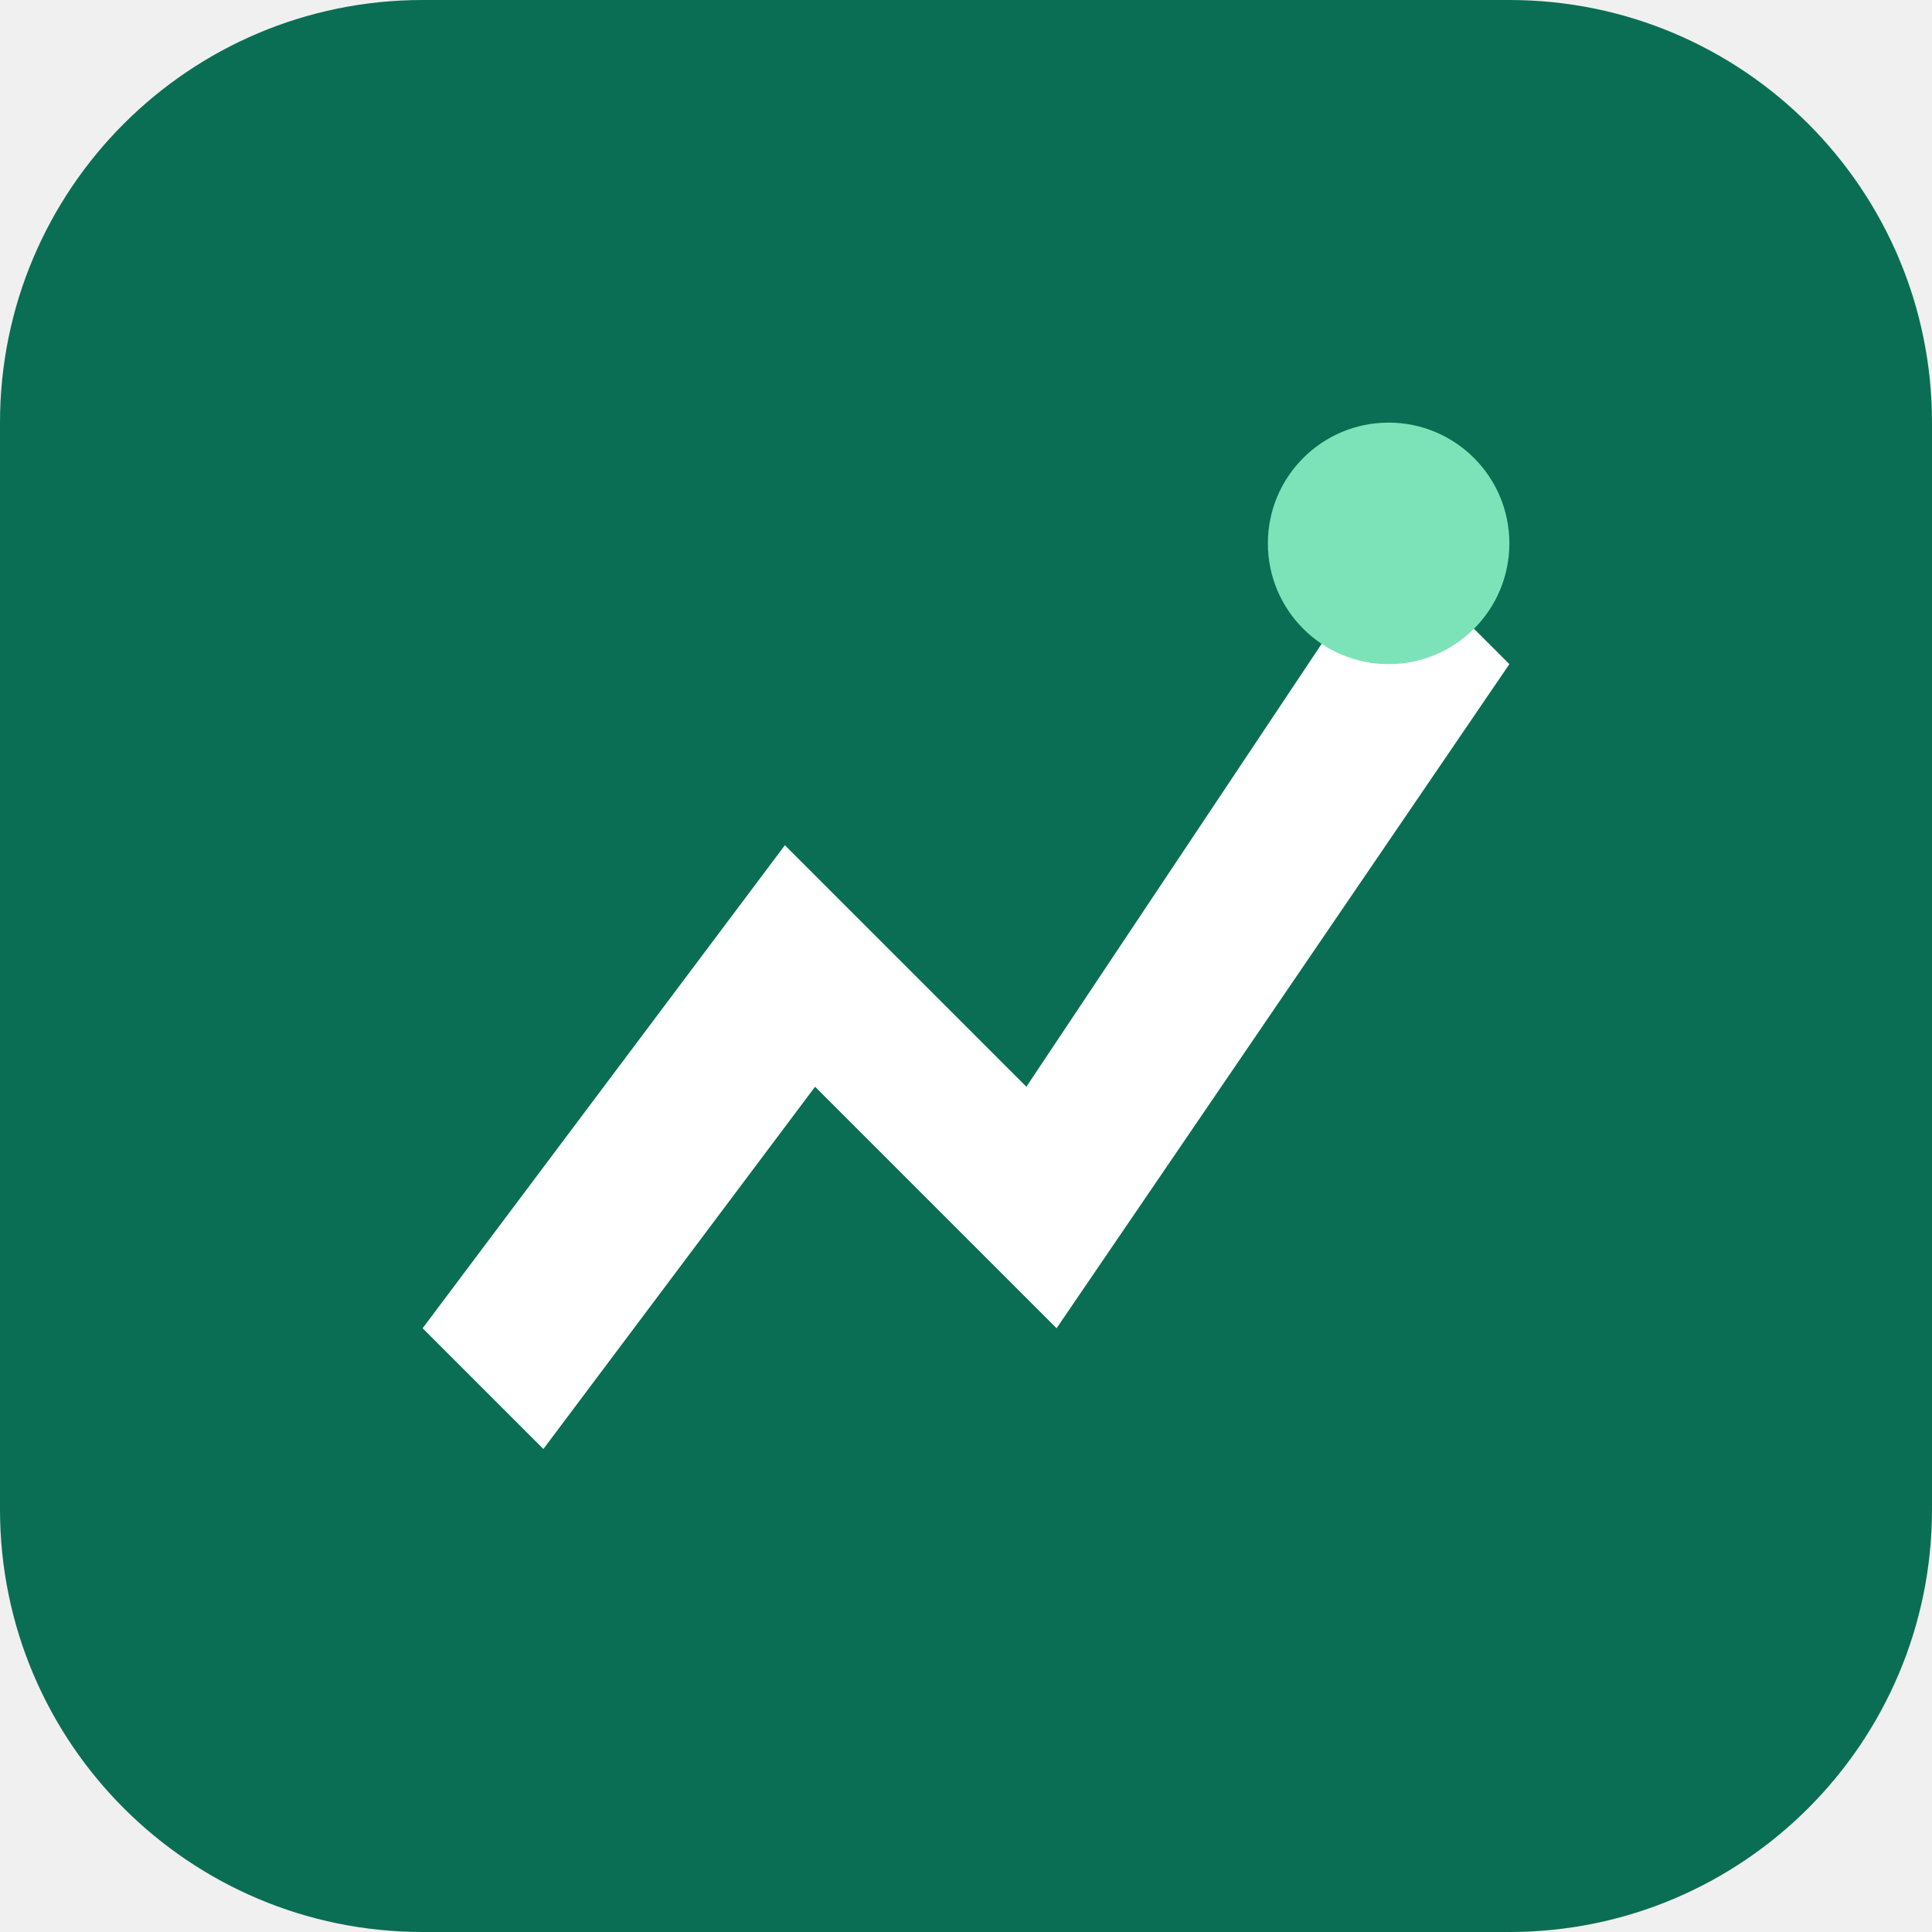
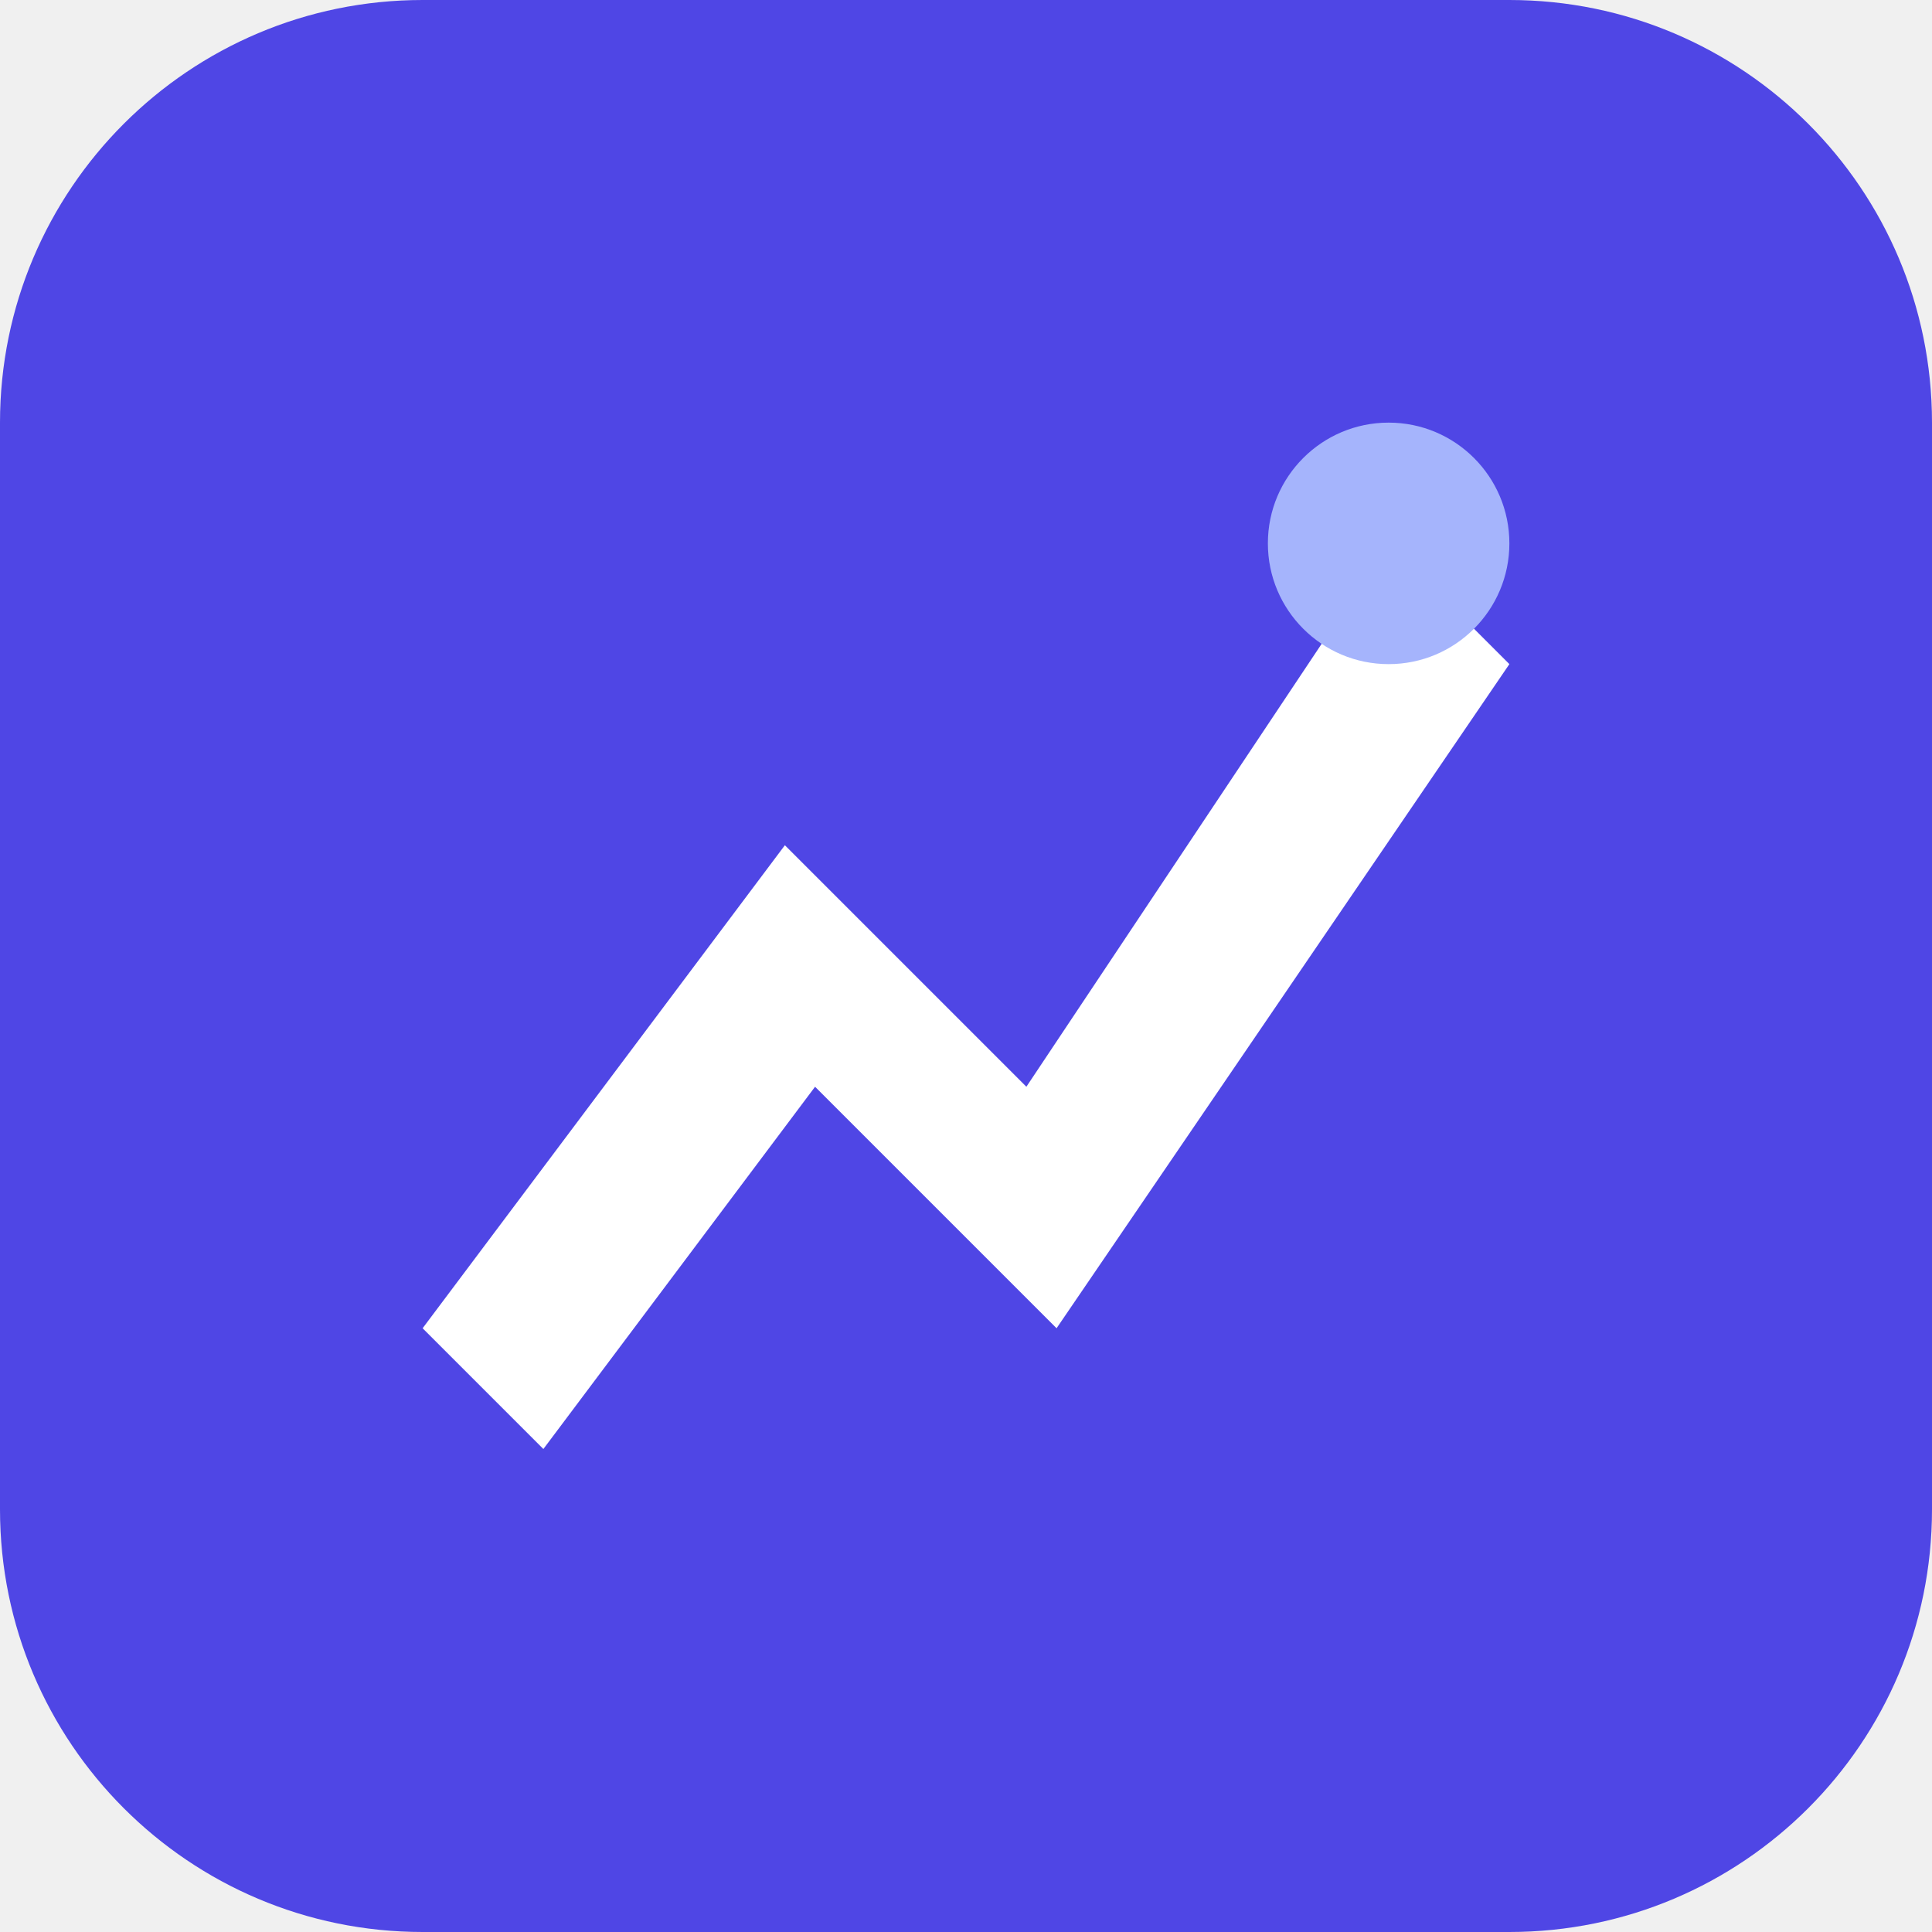
<svg xmlns="http://www.w3.org/2000/svg" viewBox="0 0 64 64">
-   <rect width="64" height="64" rx="14" fill="#0a6e54" />
+   <rect width="64" height="64" rx="14" fill="#4f46e5" />
  <path d="M14 44 26 28l8 8 12-18 4 4-15 22-8-8-9 12z" fill="#ffffff" />
-   <circle cx="46" cy="18" r="4" fill="#7ce3b8" />
+   <circle cx="46" cy="18" r="4" fill="#a5b4fc" />
</svg>
